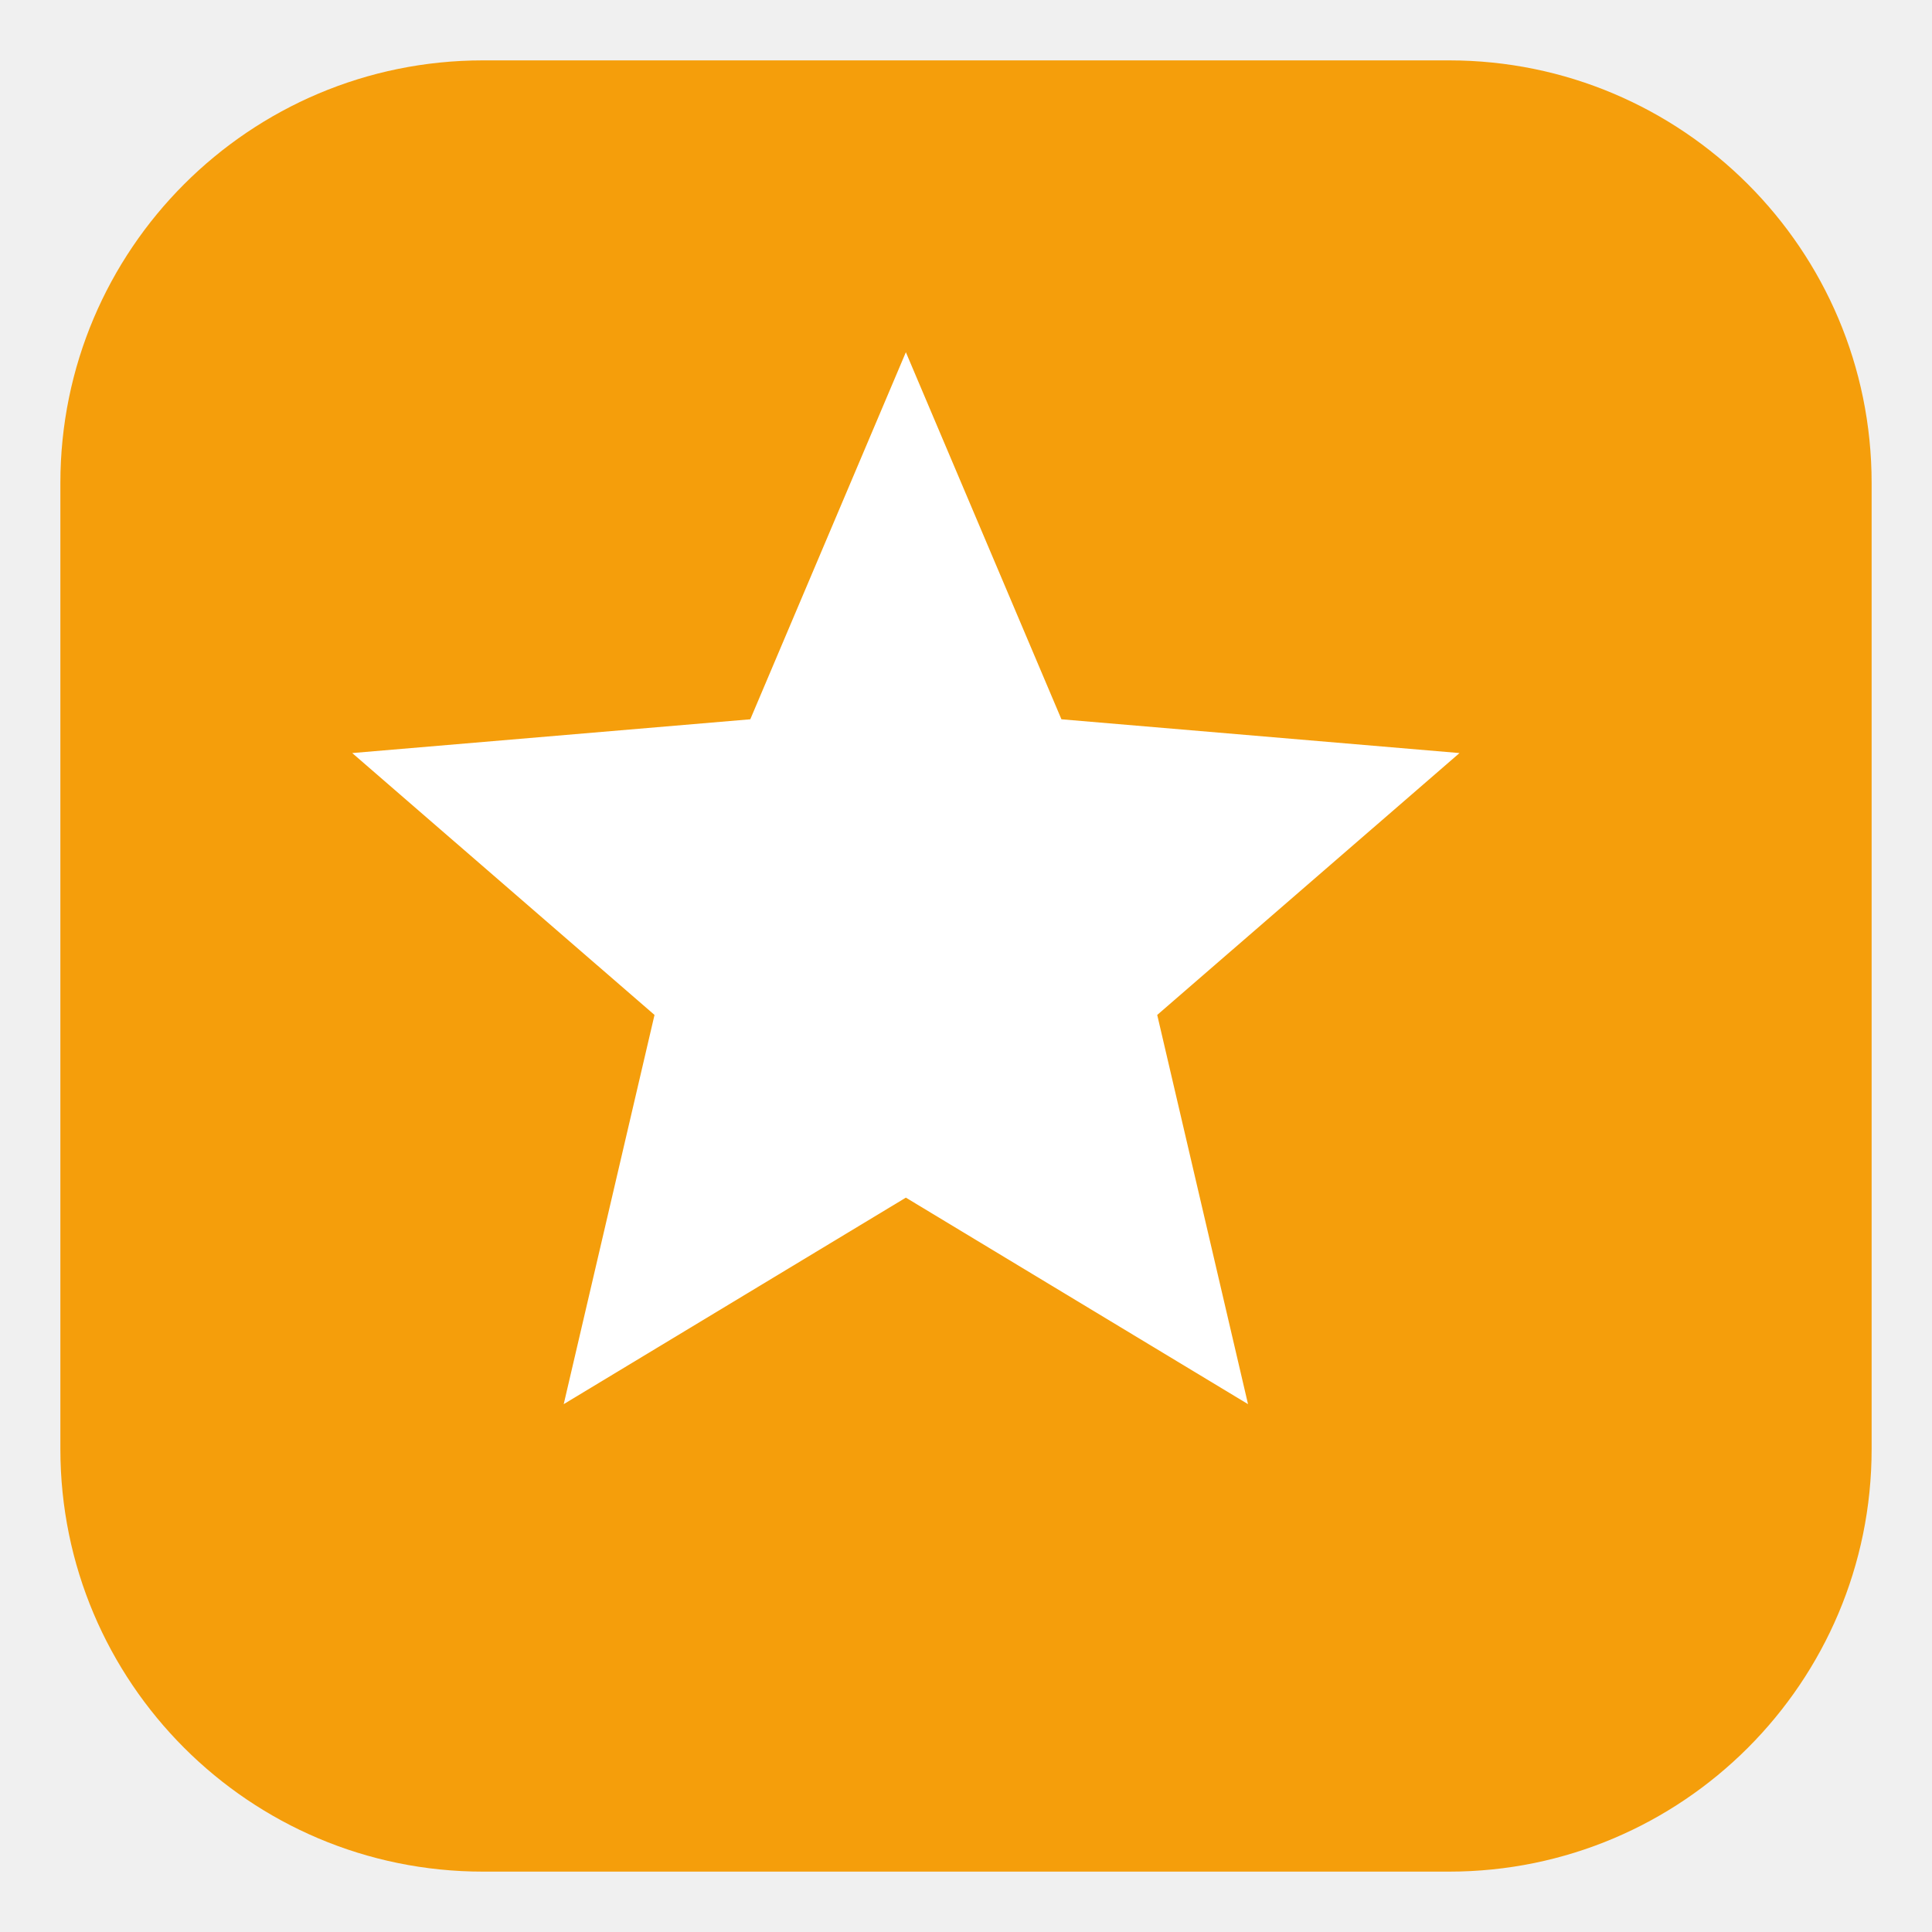
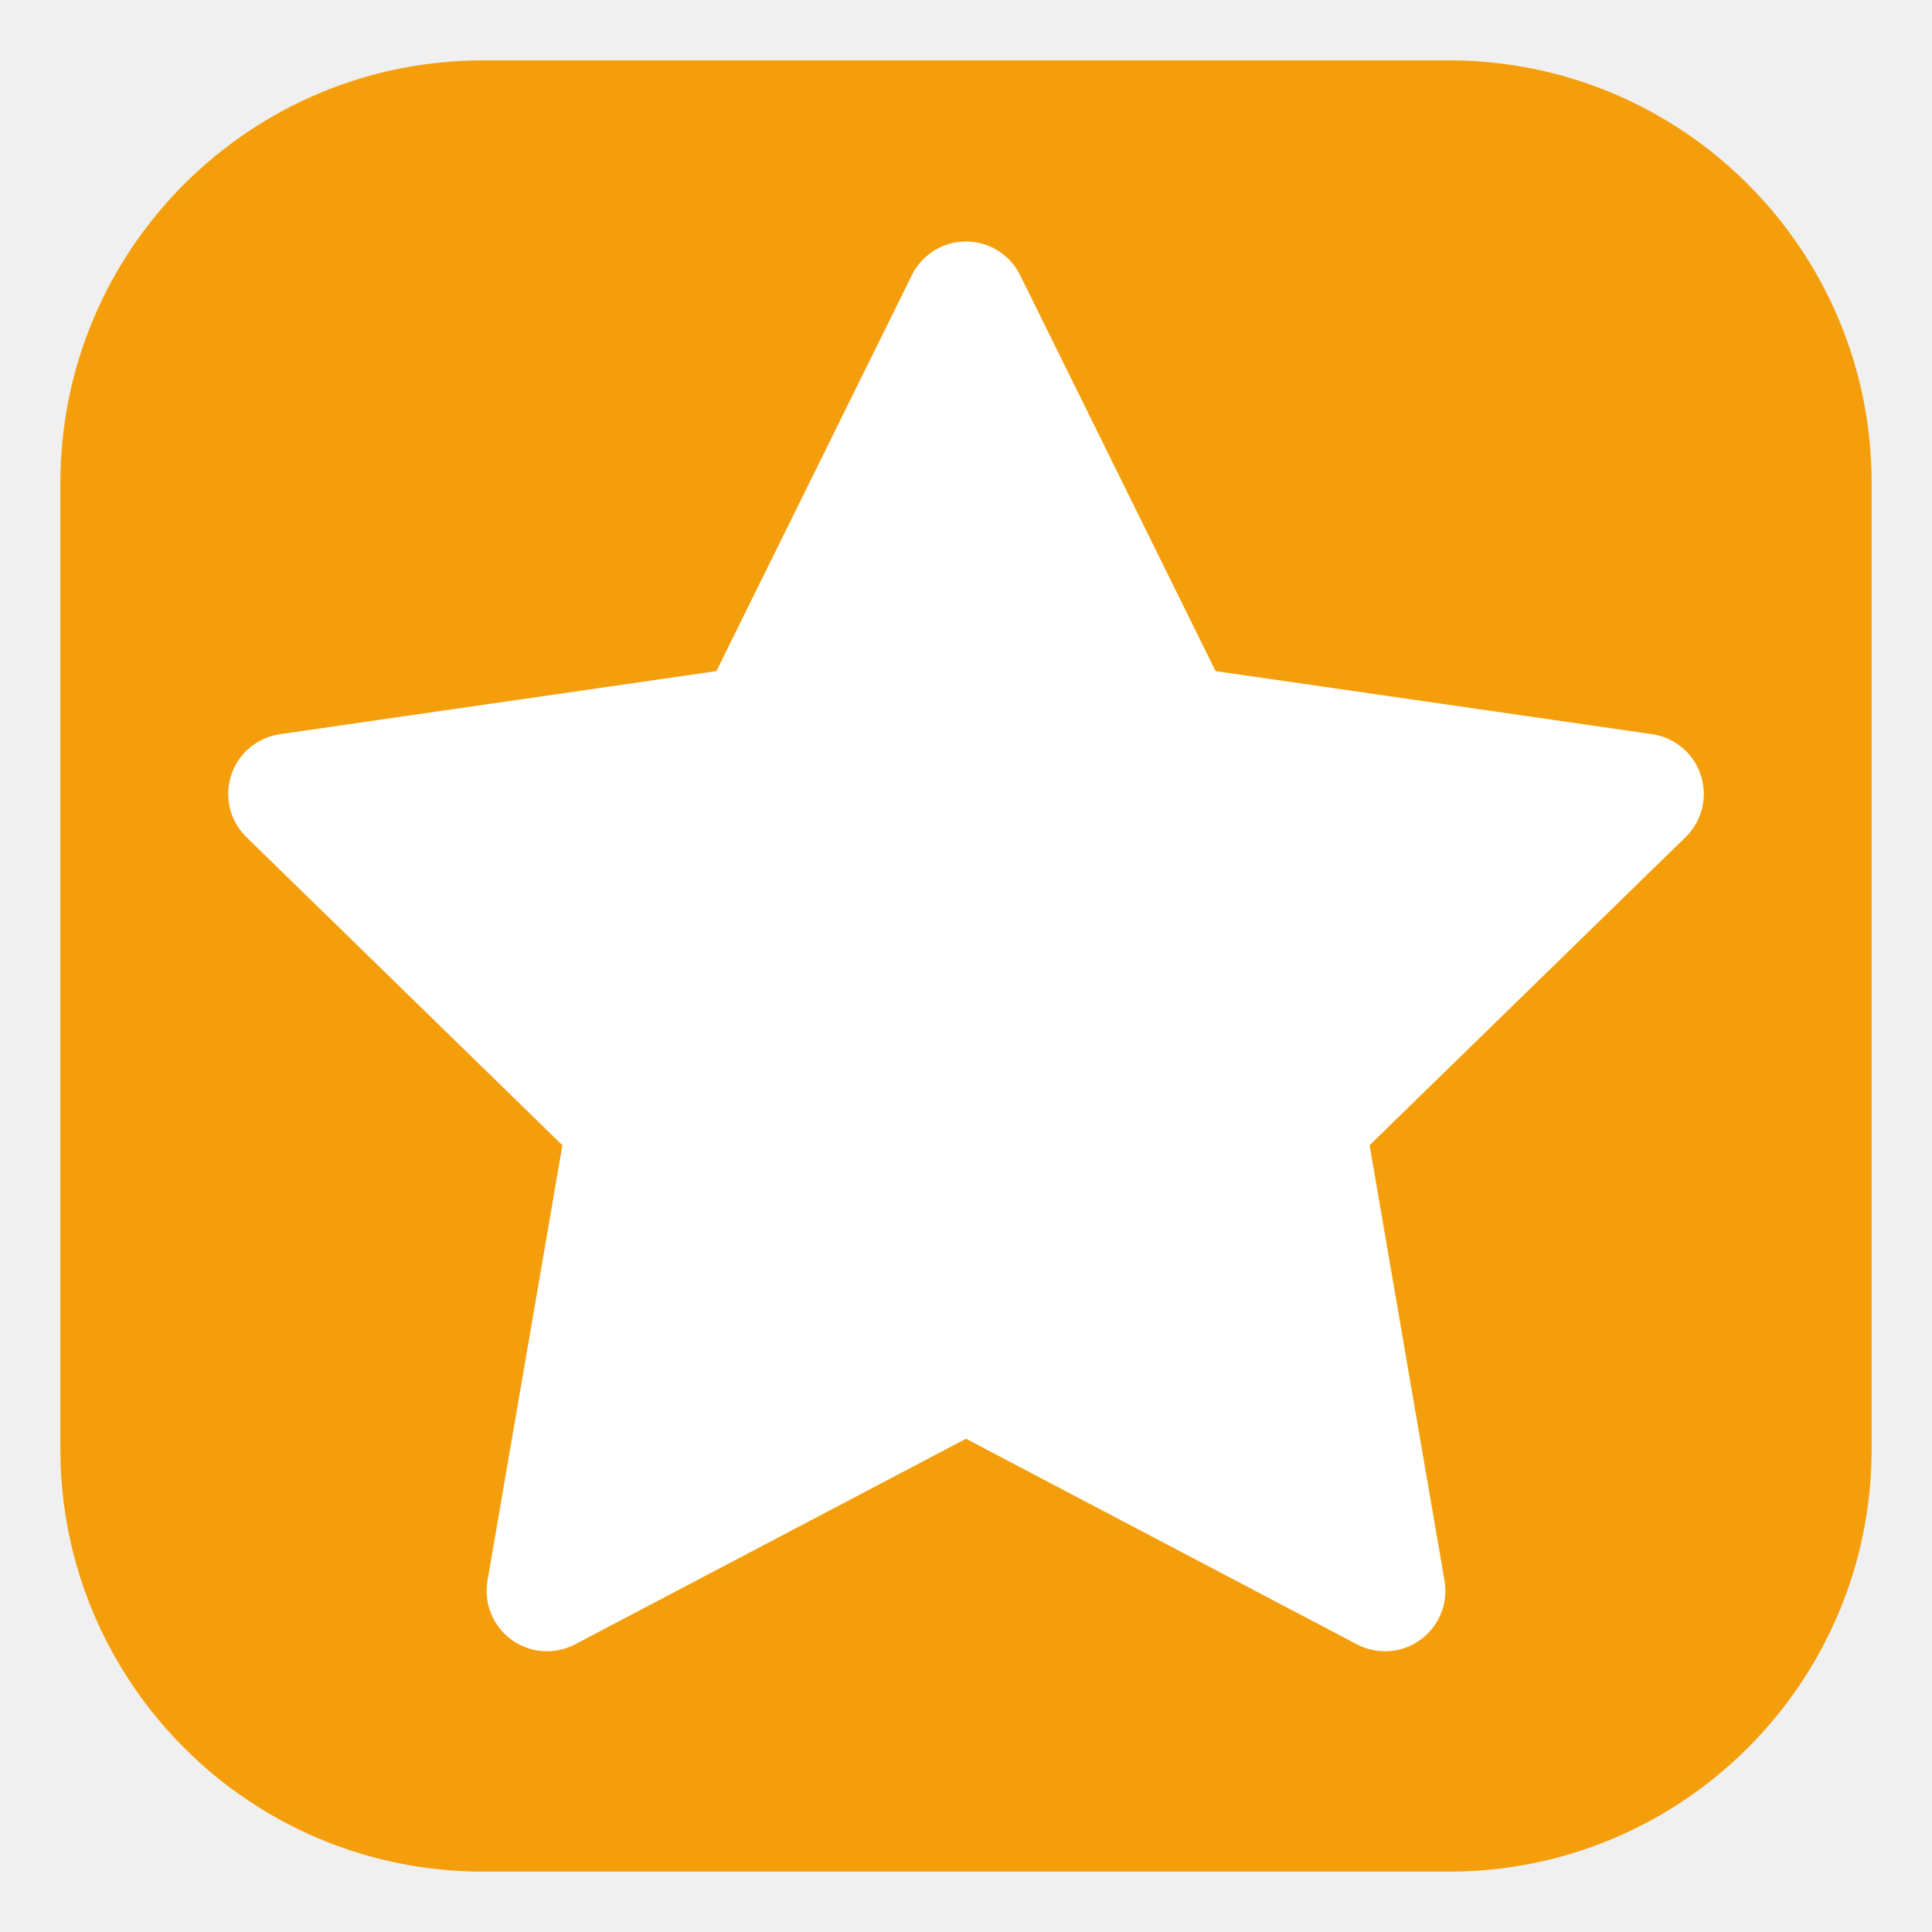
<svg xmlns="http://www.w3.org/2000/svg" viewBox="0 0 32 32" width="32" height="32">
  <rect x="1" y="1" width="30" height="30" rx="7" fill="#f59e0b" />
-   <path fill="#ffffff" transform="translate(4 4) scale(0.917)" d="M12 17.27L18.18 21l-1.64-7.03L22 9.24l-7.19-.61L12 2 9.19 8.63 2 9.24l5.46 4.73L5.82 21z" />
+   <path fill="#ffffff" stroke="#ffffff" stroke-width="2" stroke-linejoin="round" d="M16.00 5.00 L19.47 12.03 L27.22 13.15 L21.61 18.62 L22.94 26.35 L16.00 22.70 L9.06 26.35 L10.39 18.62 L4.78 13.15 L12.53 12.03z" />
</svg>
